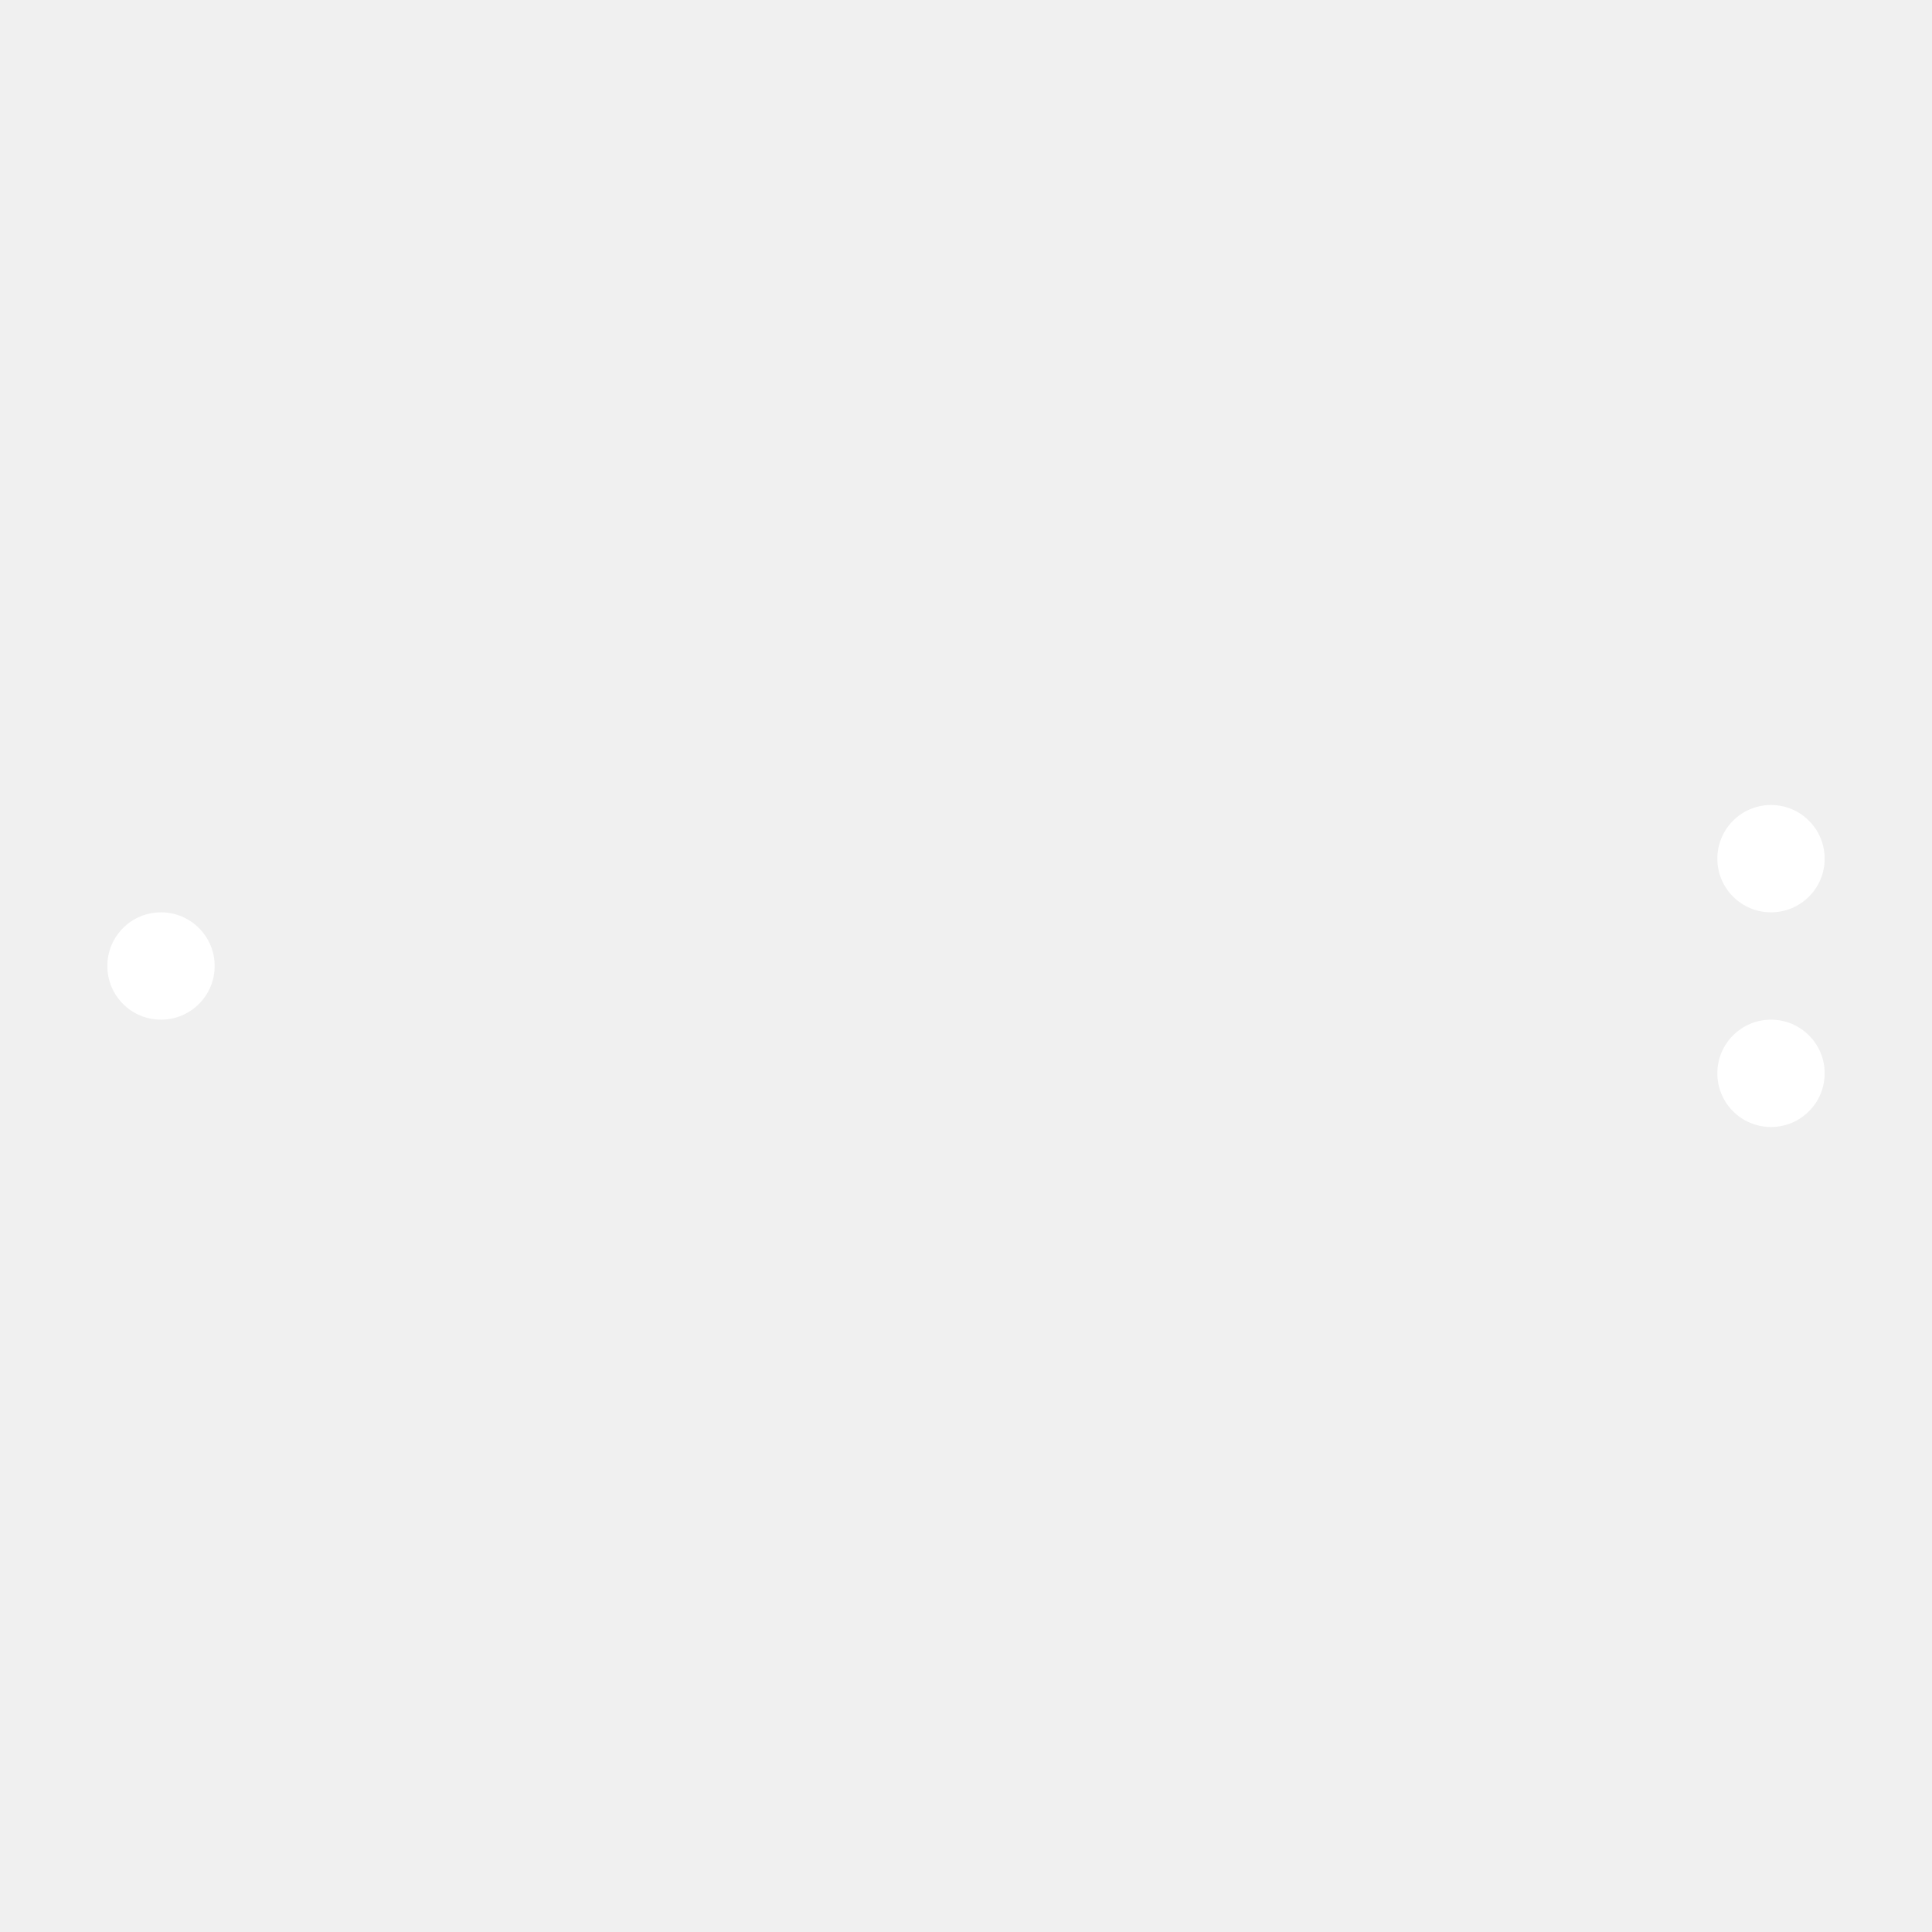
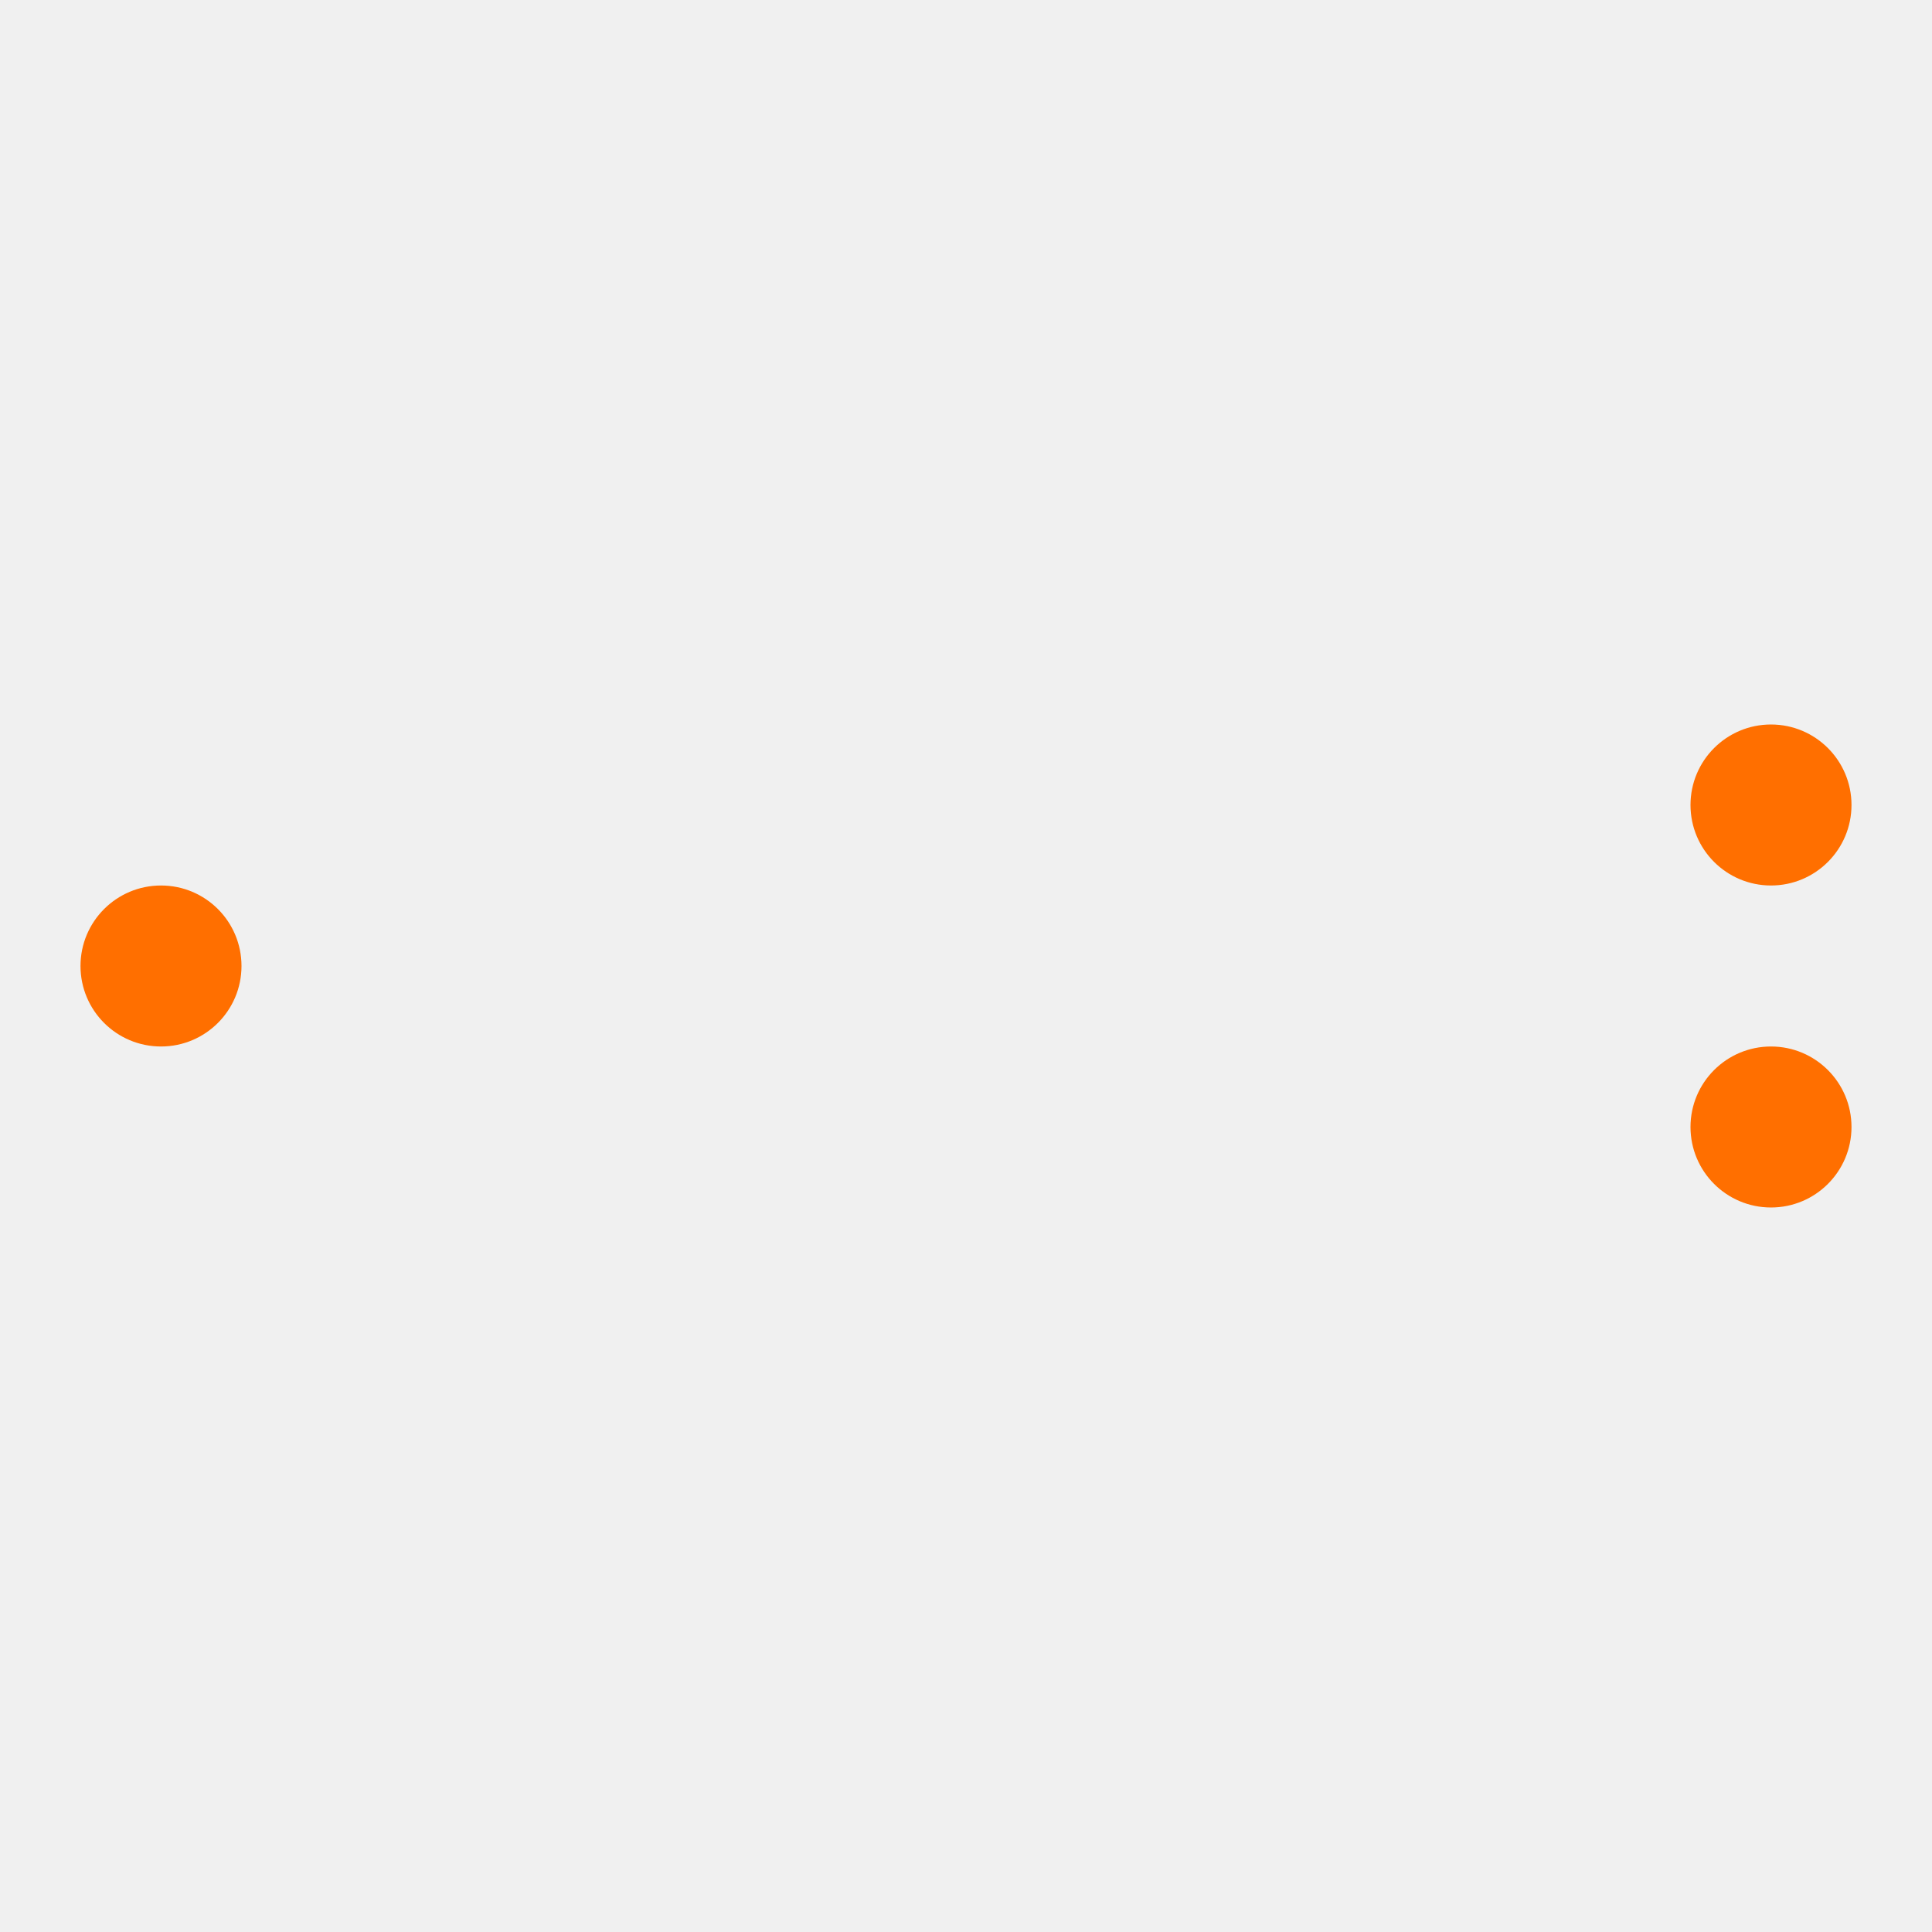
- <svg xmlns="http://www.w3.org/2000/svg" width="72" height="72" viewBox="0 0 72 72" id="svg2" version="1.1">
+ <svg xmlns="http://www.w3.org/2000/svg" xmlns:xlink="http://www.w3.org/1999/xlink" width="72" height="72" viewBox="0 0 72 72" id="svg2" version="1.1">
  <defs id="defs4" />
-   <circle r="2" cy="32" cx="66" id="use3358" style="fill:#ffffff;fill-opacity:1;stroke:none" />
-   <circle r="2" cy="40" cx="66" id="use3360" style="fill:#ffffff;fill-opacity:1;stroke:none" />
-   <circle r="2" cy="36" cx="6" id="use3362" style="fill:#ffffff;fill-opacity:1;stroke:none" />
+   <g id="layer1" transform="translate(0,-980.3622)">
+     <g id="g4142" transform="matrix(-1,0,0,1,72,0)">
+       <rect y="980.362" x="0" height="72" width="72" id="rect4140" style="fill:none;stroke:none" />
+       <circle style="opacity:1;fill:#FF6F00;fill-opacity:1;stroke:none" id="path4145" cx="6" cy="1010.362" r="3" />
+       <use x="0" y="0" xlink:href="#path4145" id="use4231" transform="translate(0,12)" width="100%" height="100%" />
+       <use x="0" y="0" xlink:href="#path4145" id="use4138" transform="translate(60,6)" width="100%" height="100%" />
+     </g>
+   </g>
</svg>
